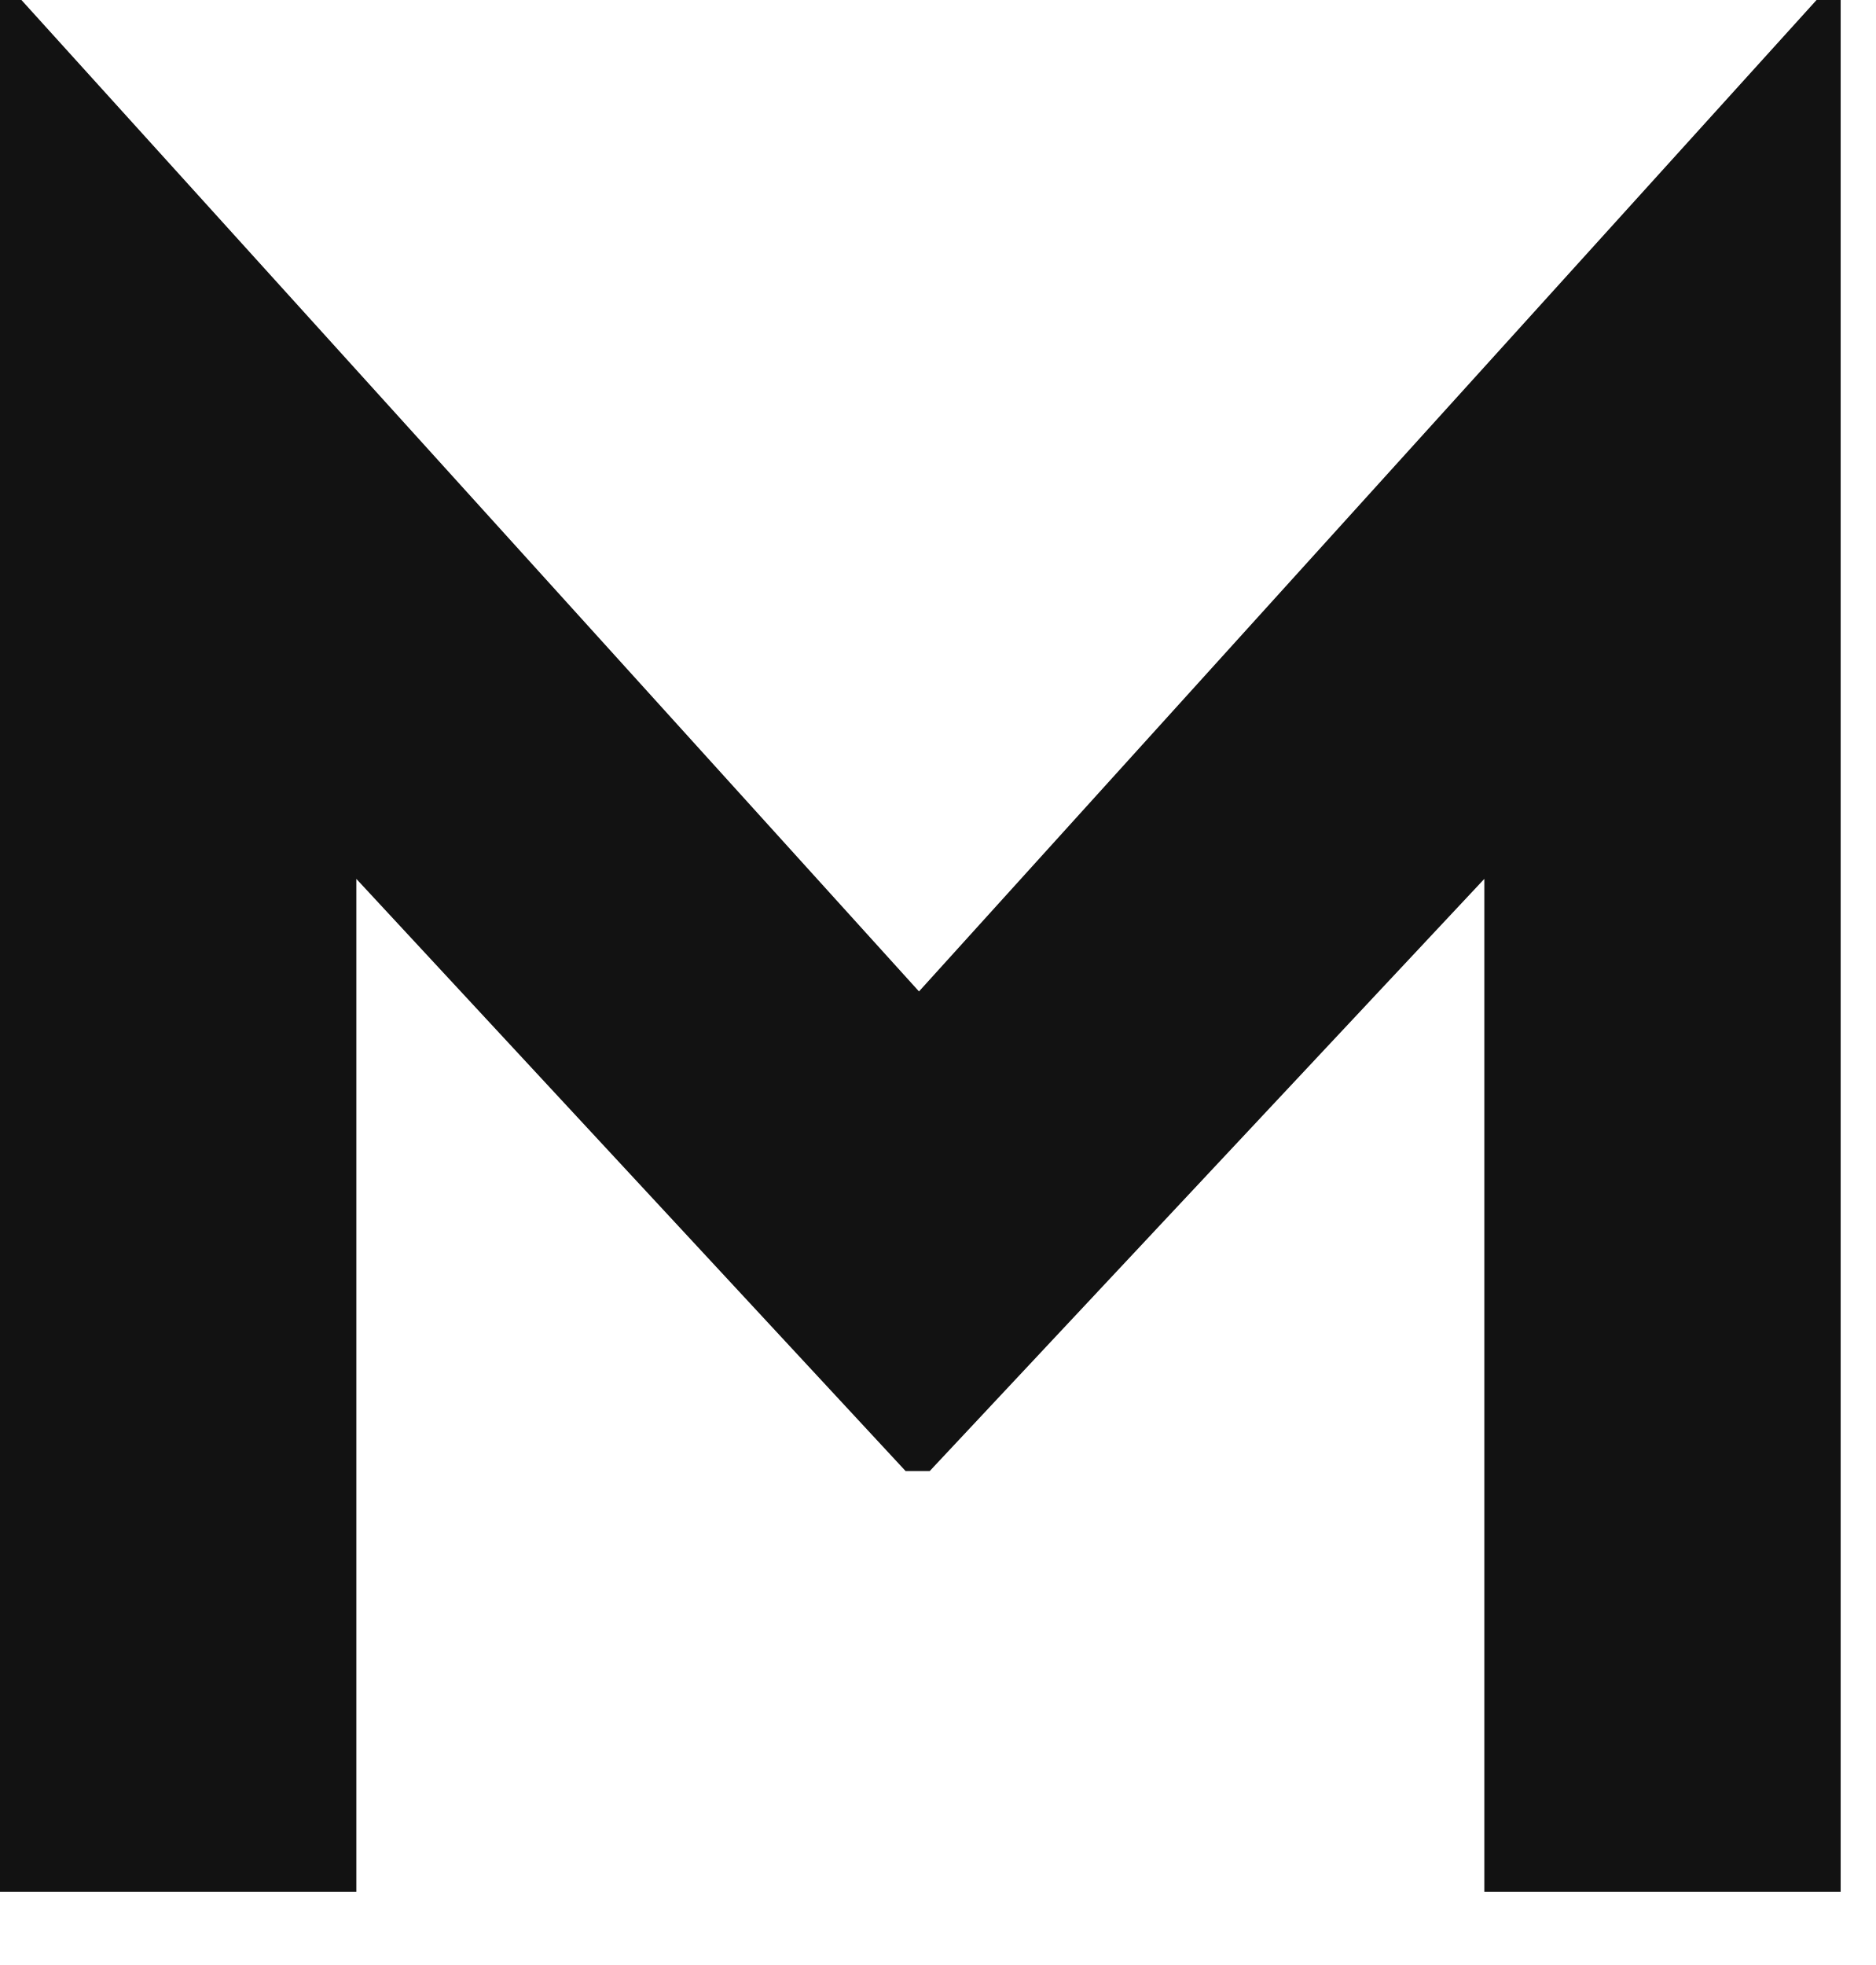
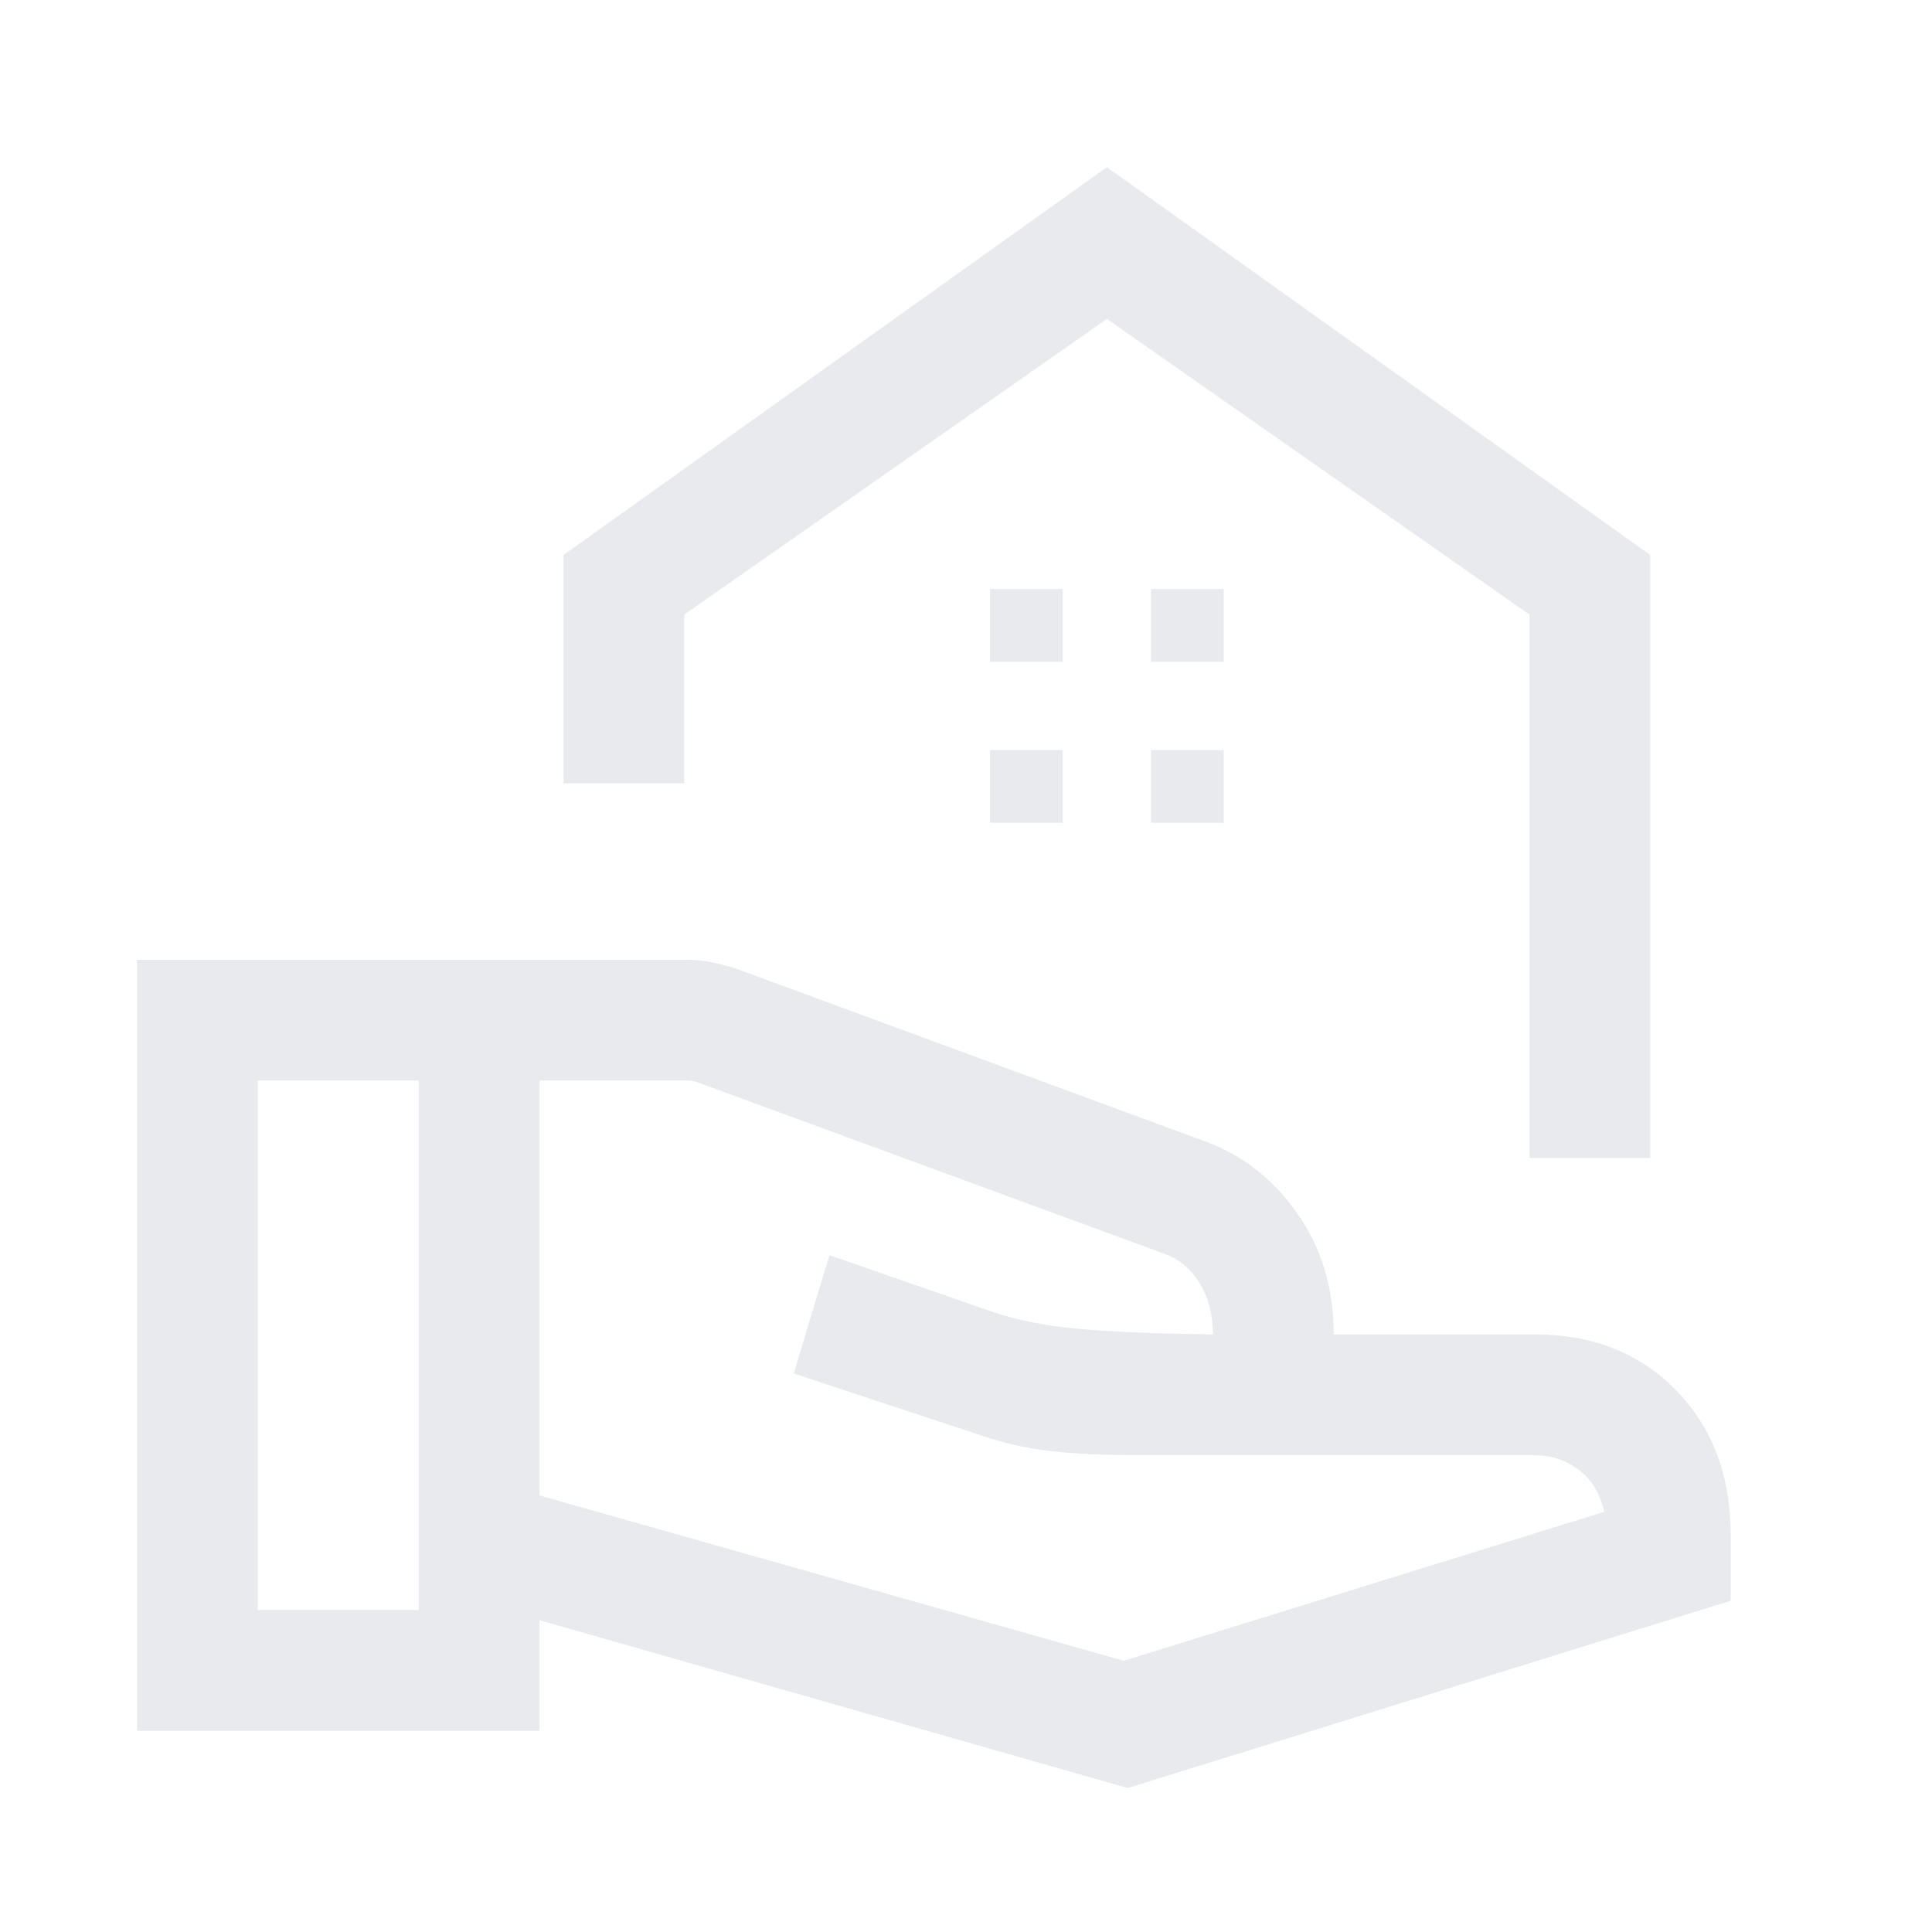
- <svg xmlns="http://www.w3.org/2000/svg" width="21" height="22" viewBox="0 0 21 22" fill="none">
-   <path d="M20.34 0L10.29 11.1L0.24 0H0V21.18H3.99V9.84L10.14 16.47H10.41L16.62 9.84V21.18H20.61V0H20.34Z" fill="#121212" />
+ <svg xmlns="http://www.w3.org/2000/svg" height="24px" viewBox="0 -960 960 960" width="24px" fill="#e8eaed">
+   <path d="M760-384.61v-270L550-801.54 340-654.61v83.84h-60v-113.46l270-192.69 270 192.69v299.62h-60ZM550-801.54Zm21.92 170.39h36.16v-36.16h-36.16v36.16Zm-80 0h36.16v-36.16h-36.16v36.16Zm80 80h36.16v-36.16h-36.16v36.16Zm-80 0h36.16v-36.16h-36.16v36.16ZM268.08-216.92l290.3 82.15 238.77-74q-3.07-13.61-12.69-20.88t-21.77-7.27H566.8q-26.18 0-44.49-2-18.31-2-37.62-8.77l-90.3-29.85 17.76-58.77 81 28.16q18.16 6.15 41.93 8.38 23.77 2.23 67.61 2.85 0-14.85-6.69-25.62-6.69-10.77-17.62-14.54l-232.07-85.23q-1.16-.38-2.12-.57-.96-.2-2.11-.2h-74v206.16ZM68.08-100v-383.07h273.54q6.3 0 12.76 1.38 6.47 1.39 12 3.23l233.08 85.85q27.23 10.07 45.23 35.65 18 25.58 18 60.04h100q43.08 0 70.19 27.81Q860-241.31 860-196.92v32.3L560.38-71.54l-292.3-83.38V-100h-200Zm60-60h80v-263.08h-80V-160Z" />
</svg>
